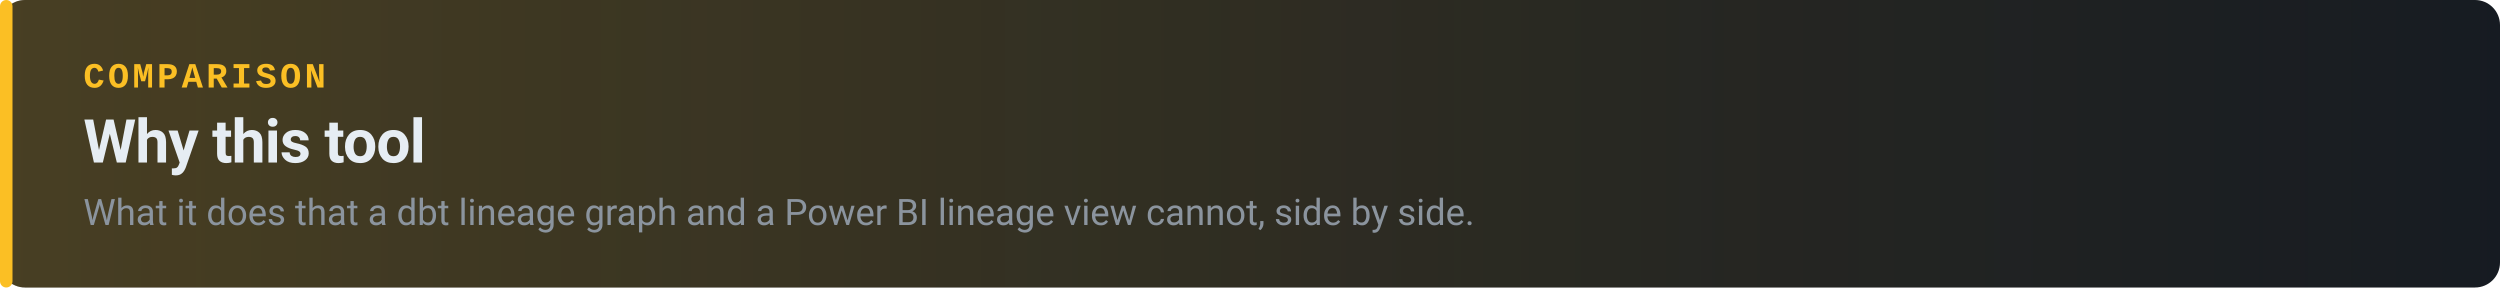
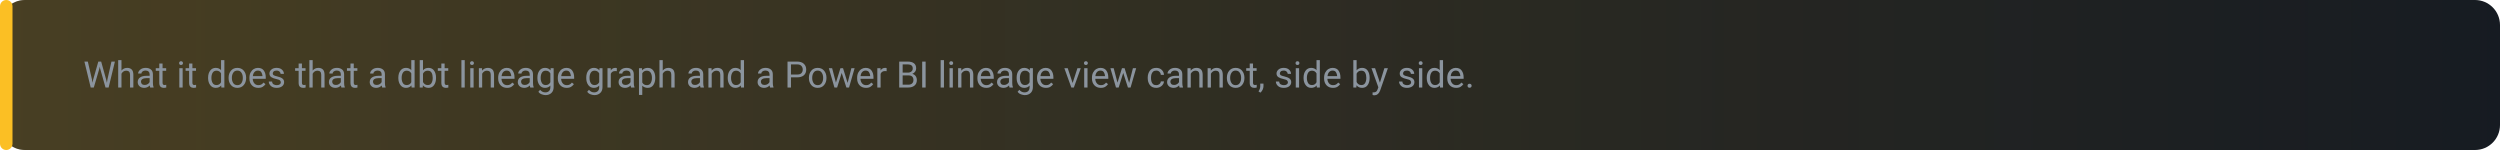
- <svg xmlns="http://www.w3.org/2000/svg" viewBox="0 0 1200 138" width="1200" height="138" role="img" aria-label="Why this tool">
+ <svg xmlns="http://www.w3.org/2000/svg" viewBox="0 0 1200 72" width="1200" height="72" role="img" aria-label="Why this tool">
  <style>
    .rise  { animation: rise .55s cubic-bezier(.2,.7,.3,1) both; }
    @keyframes rise { from { transform: translateY(9px) } to { transform: translateY(0) } }
    @media (prefers-reduced-motion: reduce) { * { animation: none !important } }</style>
  <defs>
    <linearGradient id="w" x1="0" y1="0" x2="1" y2="0">
      <stop offset="0%" stop-color="#fbbf24" stop-opacity="0.22" />
      <stop offset="100%" stop-color="#fbbf24" stop-opacity="0" />
    </linearGradient>
  </defs>
-   <rect width="1200" height="138" rx="12" fill="#161B22" />
-   <rect width="1200" height="138" rx="12" fill="url(#w)" />
-   <rect width="6" height="138" rx="3" fill="#fbbf24" />
+   <rect width="1200" height="72" rx="12" fill="#161B22" />
+   <rect width="1200" height="72" rx="12" fill="url(#w)" />
+   <rect width="6" height="72" rx="3" fill="#fbbf24" />
  <g class="rise">
-     <text x="40" y="42" font-family="ui-monospace,SFMono-Regular,'SF Mono',Consolas,'Liberation Mono',monospace" font-size="17" font-weight="700" letter-spacing="1.6" fill="#fbbf24">COMPARISON</text>
-     <text x="40" y="78" font-family="system-ui,-apple-system,'Segoe UI',Roboto,Helvetica,Arial,sans-serif" font-size="29" font-weight="700" fill="#E6EDF3" letter-spacing="-0.4">Why this tool</text>
-     <text x="40" y="108" font-family="system-ui,-apple-system,'Segoe UI',Roboto,Helvetica,Arial,sans-serif" font-size="17.5" fill="#8B949E">What it does that a dbt lineage graph and a Power BI lineage view cannot, side by side.</text>
+     <text x="40" y="42" font-family="system-ui,-apple-system,'Segoe UI',Roboto,Helvetica,Arial,sans-serif" font-size="17.5" fill="#8B949E">What it does that a dbt lineage graph and a Power BI lineage view cannot, side by side.</text>
  </g>
</svg>
